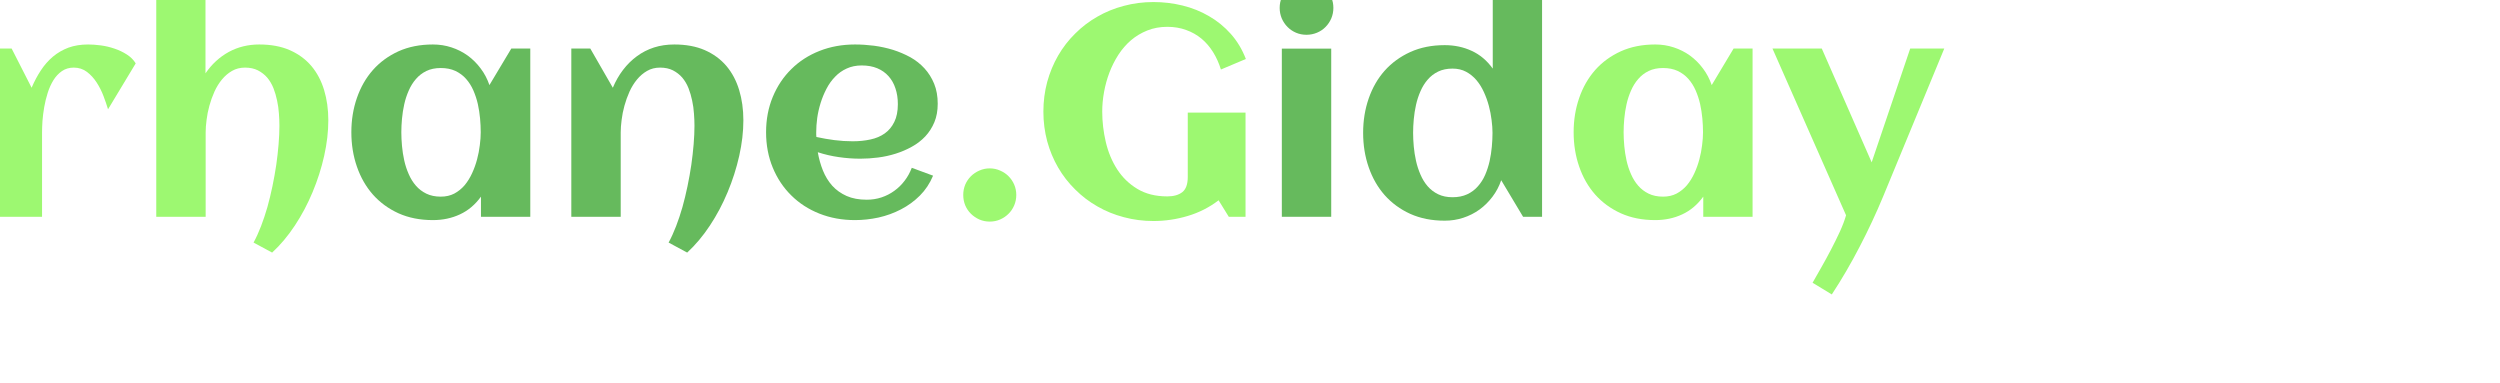
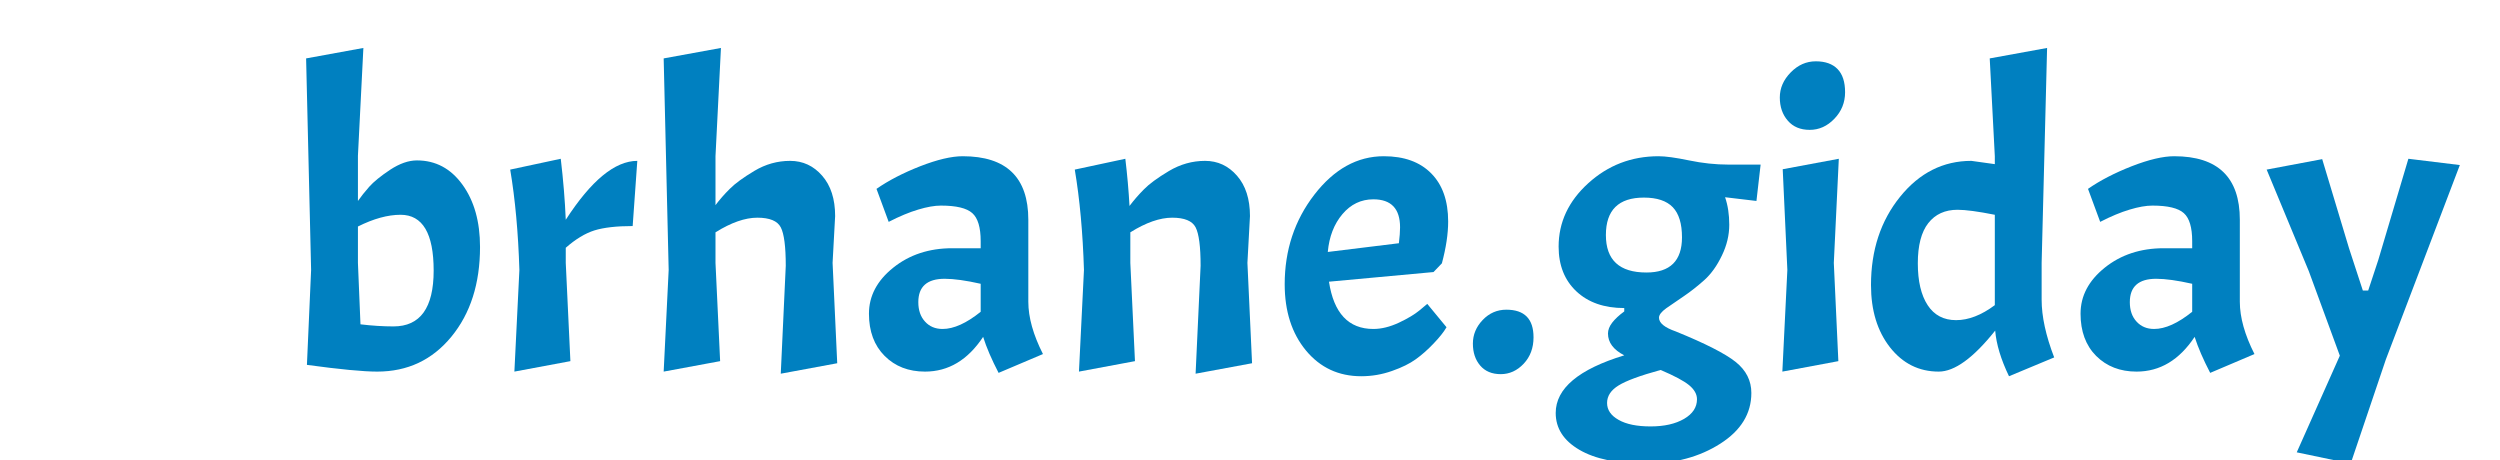
- <svg xmlns="http://www.w3.org/2000/svg" style="margin: auto; background: rgb(245, 245, 245); display: block; shape-rendering: auto;" width="183" height="28" preserveAspectRatio="xMidYMid">
+ <svg xmlns="http://www.w3.org/2000/svg" style="margin: auto; background: none; display: block; shape-rendering: auto;" width="272" height="50" preserveAspectRatio="xMidYMid">
  <style type="text/css">
  text {
-     text-anchor: middle; font-size: 24px; opacity: 0;
+     text-anchor: middle; font-size: 50px; opacity: 0;
  }
</style>
-   <g style="transform-origin: 91.5px 14px; transform: scale(0.666667);">
-     <g transform="translate(91.5,14)">
+   <g style="transform-origin: 136px 25px; transform: scale(1.08696);">
+     <g transform="translate(136,25)">
      <g transform="translate(0,0)">
-         <g class="path" style="transform: scale(0.91); transform-origin: -116.655px -1.883px; animation: 0.8s linear -0.487s infinite normal forwards running breath-ac4f77ad-a1d0-4342-ac37-ab9c3e5d1db0;">
-           <path d="M26.17-6.87L26.17-6.87L26.17-6.87Q26.17-5.80 25.82-4.87L25.82-4.87L25.82-4.87Q25.47-3.94 24.86-3.17L24.86-3.17L24.86-3.17Q24.24-2.41 23.42-1.81L23.42-1.81L23.42-1.81Q22.61-1.21 21.67-0.81L21.67-0.81L21.67-0.81Q20.72-0.40 19.72-0.20L19.72-0.20L19.72-0.20Q18.72 0 17.75 0L17.75 0L2.87 0L2.87-25.31L16.47-25.31L16.47-25.31Q17.37-25.31 18.35-25.18L18.35-25.18L18.35-25.18Q19.34-25.05 20.28-24.77L20.28-24.77L20.28-24.77Q21.22-24.49 22.07-24.03L22.07-24.03L22.07-24.03Q22.92-23.57 23.56-22.91L23.56-22.91L23.56-22.91Q24.21-22.25 24.58-21.39L24.58-21.39L24.58-21.39Q24.96-20.53 24.96-19.42L24.96-19.42L24.96-19.42Q24.96-18.37 24.54-17.51L24.54-17.51L24.54-17.51Q24.12-16.65 23.41-15.97L23.41-15.97L23.41-15.97Q22.69-15.29 21.77-14.77L21.77-14.77L21.77-14.77Q20.85-14.26 19.83-13.87L19.83-13.87L19.83-13.87Q21.11-13.52 22.26-12.94L22.26-12.94L22.26-12.94Q23.41-12.36 24.28-11.51L24.28-11.51L24.28-11.51Q25.15-10.67 25.66-9.52L25.66-9.52L25.66-9.52Q26.17-8.37 26.17-6.87zM17.88-18.81L17.88-18.81L17.88-18.81Q17.88-20.95 16.74-21.94L16.74-21.94L16.74-21.94Q15.61-22.92 13.52-22.92L13.52-22.92L9.84-22.92L9.84-14.71L12.92-14.71L12.92-14.71Q13.87-14.71 14.77-14.95L14.77-14.95L14.77-14.95Q15.66-15.19 16.36-15.69L16.36-15.69L16.36-15.69Q17.05-16.19 17.46-16.96L17.46-16.96L17.46-16.96Q17.88-17.74 17.88-18.81zM19.11-7.31L19.11-7.31L19.11-7.31Q19.11-8.35 18.84-9.25L18.84-9.25L18.84-9.25Q18.58-10.16 18.04-10.82L18.04-10.82L18.04-10.82Q17.49-11.48 16.67-11.86L16.67-11.86L16.67-11.86Q15.86-12.23 14.75-12.23L14.75-12.23L9.84-12.23L9.84-2.46L14.13-2.46L14.13-2.46Q15.21-2.46 16.12-2.81L16.12-2.81L16.12-2.81Q17.03-3.16 17.70-3.80L17.70-3.80L17.70-3.80Q18.37-4.43 18.74-5.33L18.74-5.33L18.74-5.33Q19.11-6.22 19.11-7.31" fill="#66ba5d" stroke="none" stroke-width="none" transform="translate(-131.175,10.77242)" style="fill: rgb(102, 186, 93);" />
+         <g class="path" style="transform: scale(0.91); transform-origin: -106.215px -4.398px; animation: 1s linear -0.609s infinite normal forwards running breath-e6bf1d69-2bf0-42a0-8182-55c7b001c7ac;">
+           <path d="M14.86-23.23L14.86-23.23L14.86-23.23Q17.94-23.23 19.87-20.56L19.87-20.56L19.87-20.56Q21.80-17.89 21.80-13.71L21.80-13.71L21.80-13.71Q21.80-7.68 18.65-3.84L18.65-3.84L18.65-3.84Q15.50 0 10.49 0L10.49 0L10.49 0Q8.19 0 2.76-0.74L2.76-0.74L3.22-11.18L2.67-34.45L8.97-35.60L8.37-23.74L8.37-18.77L8.37-18.77Q8.88-19.50 9.61-20.33L9.61-20.33L9.61-20.33Q10.35-21.16 11.91-22.20L11.91-22.20L11.91-22.20Q13.48-23.23 14.86-23.23zM13.06-17.25L13.06-17.25L13.06-17.25Q10.95-17.25 8.37-15.96L8.37-15.96L8.37-11.96L8.65-5.20L8.65-5.20Q10.58-4.97 12.28-4.97L12.28-4.97L12.28-4.97Q16.70-4.97 16.70-11.11L16.70-11.11L16.70-11.11Q16.70-17.25 13.06-17.25" fill="#0080c0" stroke="none" stroke-width="none" transform="translate(-118.45,13.40201)" style="fill: rgb(0, 128, 192);" />
        </g>
-         <g class="path" style="transform: scale(0.91); transform-origin: -92.805px 0.377px; animation: 0.8s linear -0.447s infinite normal forwards running breath-ac4f77ad-a1d0-4342-ac37-ab9c3e5d1db0;">
-           <path d="M47.00-18.51L47.00-18.51L43.66-12.97L43.66-12.97Q43.45-13.68 43.12-14.55L43.12-14.55L43.12-14.55Q42.79-15.43 42.29-16.20L42.29-16.20L42.29-16.20Q41.80-16.96 41.12-17.48L41.12-17.48L41.12-17.48Q40.43-18 39.53-18L39.53-18L39.53-18Q38.71-18 38.10-17.58L38.10-17.58L38.10-17.58Q37.49-17.16 37.07-16.48L37.07-16.48L37.07-16.48Q36.65-15.80 36.38-14.95L36.38-14.95L36.38-14.95Q36.11-14.10 35.96-13.23L35.96-13.23L35.96-13.23Q35.81-12.36 35.75-11.56L35.75-11.56L35.75-11.56Q35.70-10.76 35.70-10.18L35.70-10.18L35.70 0L29.74 0L29.74-20.30L32.03-20.30L34.44-15.57L34.44-15.57Q34.93-16.72 35.56-17.67L35.56-17.67L35.56-17.67Q36.19-18.63 37.02-19.33L37.02-19.33L37.02-19.33Q37.85-20.02 38.89-20.41L38.89-20.41L38.89-20.41Q39.94-20.79 41.26-20.79L41.26-20.79L41.26-20.79Q41.94-20.79 42.79-20.68L42.79-20.68L42.79-20.68Q43.63-20.57 44.44-20.29L44.44-20.29L44.44-20.29Q45.25-20.02 45.93-19.58L45.93-19.58L45.93-19.58Q46.62-19.14 47.00-18.51" fill="#66ba5d" stroke="none" stroke-width="none" transform="translate(-131.175,10.77242)" style="fill: rgb(157, 248, 113);" />
+         <g class="path" style="transform: scale(0.91); transform-origin: -86.34px 1.697px; animation: 1s linear -0.558s infinite normal forwards running breath-e6bf1d69-2bf0-42a0-8182-55c7b001c7ac;">
+           <path d="M25.12-22.22L25.12-22.22L30.68-23.41L30.68-23.41Q31.10-19.87 31.23-16.70L31.23-16.70L31.23-16.70Q35.42-23.18 39.10-23.18L39.10-23.18L38.59-16.01L38.59-16.01Q35.93-16.01 34.38-15.53L34.38-15.53L34.38-15.53Q32.84-15.04 31.23-13.62L31.23-13.62L31.23-11.96L31.74-1.15L25.58 0L26.13-11.18L26.13-11.18Q25.94-17.34 25.12-22.22" fill="#0080c0" stroke="none" stroke-width="none" transform="translate(-118.45,13.40201)" style="fill: rgb(0, 128, 192);" />
        </g>
-         <g class="path" style="transform: scale(0.91); transform-origin: -71.315px -0.953px; animation: 0.8s linear -0.406s infinite normal forwards running breath-ac4f77ad-a1d0-4342-ac37-ab9c3e5d1db0;">
-           <path d="M70.24-11.64L70.24-11.64L70.24-11.64Q70.24-9.58 69.74-7.35L69.74-7.35L69.74-7.35Q69.24-5.12 68.34-2.97L68.34-2.97L68.34-2.97Q67.45-0.83 66.20 1.06L66.20 1.06L66.20 1.06Q64.95 2.95 63.46 4.32L63.46 4.32L61.22 3.11L61.22 3.11Q61.70 2.23 62.12 1.14L62.12 1.14L62.12 1.14Q62.54 0.05 62.89-1.17L62.89-1.17L62.89-1.17Q63.23-2.39 63.50-3.69L63.50-3.69L63.50-3.69Q63.77-4.99 63.96-6.27L63.96-6.27L63.96-6.27Q64.14-7.54 64.24-8.75L64.24-8.75L64.24-8.75Q64.34-9.95 64.34-10.99L64.34-10.99L64.34-10.99Q64.34-11.67 64.28-12.45L64.28-12.45L64.28-12.45Q64.23-13.24 64.06-14.02L64.06-14.02L64.06-14.02Q63.90-14.80 63.62-15.52L63.62-15.52L63.62-15.52Q63.33-16.24 62.87-16.79L62.87-16.79L62.87-16.79Q62.40-17.33 61.74-17.67L61.74-17.67L61.74-17.67Q61.08-18 60.19-18L60.19-18L60.19-18Q59.31-18 58.62-17.60L58.62-17.60L58.62-17.60Q57.94-17.21 57.41-16.57L57.41-16.57L57.41-16.57Q56.88-15.93 56.50-15.10L56.50-15.10L56.50-15.10Q56.13-14.27 55.89-13.40L55.89-13.40L55.89-13.40Q55.65-12.53 55.55-11.69L55.55-11.69L55.55-11.69Q55.44-10.85 55.44-10.18L55.44-10.18L55.44 0L49.48 0L49.48-27.77L55.42-27.77L55.42-17.31L55.42-17.31Q56.57-18.98 58.23-19.89L58.23-19.89L58.23-19.89Q59.89-20.79 61.91-20.79L61.91-20.79L61.91-20.79Q64.02-20.79 65.58-20.11L65.58-20.11L65.58-20.11Q67.15-19.42 68.19-18.20L68.19-18.20L68.19-18.20Q69.22-16.98 69.73-15.30L69.73-15.30L69.73-15.30Q70.24-13.62 70.24-11.64" fill="#66ba5d" stroke="none" stroke-width="none" transform="translate(-131.175,10.77242)" style="fill: rgb(157, 248, 113);" />
+         <g class="path" style="transform: scale(0.91); transform-origin: -66.905px -4.283px; animation: 1s linear -0.508s infinite normal forwards running breath-e6bf1d69-2bf0-42a0-8182-55c7b001c7ac;">
+           <path d="M55.43-11.64L55.43-11.64Q55.43-14.81 54.88-15.87L54.88-15.87L54.88-15.87Q54.33-16.93 52.30-16.93L52.30-16.93L52.30-16.93Q50.28-16.93 47.70-15.32L47.70-15.32L47.70-11.96L48.21-1.15L42.00 0L42.55-11.18L42.00-34.45L48.30-35.60L47.70-23.69L47.70-18.31L47.70-18.31Q48.39-19.23 49.27-20.10L49.27-20.10L49.27-20.10Q50.14-20.98 51.98-22.08L51.98-22.08L51.98-22.08Q53.82-23.18 55.91-23.18L55.91-23.18L55.91-23.18Q58.01-23.18 59.43-21.55L59.43-21.55L59.43-21.55Q60.86-19.92 60.86-17.11L60.86-17.11L60.58-11.96L61.09-0.92L54.88 0.23L55.43-11.64" fill="#0080c0" stroke="none" stroke-width="none" transform="translate(-118.45,13.40201)" style="fill: rgb(0, 128, 192);" />
        </g>
-         <g class="path" style="transform: scale(0.91); transform-origin: -47.36px 0.577px; animation: 0.8s linear -0.366s infinite normal forwards running breath-ac4f77ad-a1d0-4342-ac37-ab9c3e5d1db0;">
-           <path d="M94.61-20.30L94.61 0L88.66 0L88.66-2.43L88.66-2.43Q87.61-0.98 86.12-0.29L86.12-0.29L86.12-0.29Q84.64 0.40 82.86 0.40L82.86 0.40L82.86 0.40Q80.54 0.40 78.71-0.42L78.71-0.42L78.71-0.42Q76.89-1.25 75.62-2.68L75.62-2.68L75.62-2.68Q74.36-4.11 73.69-6.05L73.69-6.05L73.69-6.05Q73.02-7.98 73.02-10.20L73.02-10.20L73.02-10.20Q73.02-12.41 73.69-14.34L73.69-14.34L73.69-14.34Q74.36-16.28 75.62-17.71L75.62-17.71L75.62-17.71Q76.89-19.14 78.71-19.97L78.71-19.97L78.71-19.97Q80.54-20.79 82.86-20.79L82.86-20.79L82.86-20.79Q84.04-20.79 85.10-20.44L85.10-20.44L85.10-20.44Q86.17-20.09 87.06-19.45L87.06-19.45L87.06-19.45Q87.94-18.81 88.62-17.90L88.62-17.90L88.62-17.90Q89.30-17.00 89.68-15.89L89.68-15.89L92.32-20.30L94.61-20.30zM88.63-10.20L88.63-10.20L88.63-10.20Q88.63-10.99 88.55-11.87L88.55-11.87L88.55-11.87Q88.47-12.74 88.28-13.61L88.28-13.61L88.28-13.61Q88.08-14.47 87.74-15.25L87.74-15.25L87.74-15.25Q87.40-16.03 86.86-16.64L86.86-16.64L86.86-16.64Q86.33-17.24 85.57-17.60L85.57-17.60L85.57-17.60Q84.81-17.95 83.81-17.95L83.81-17.95L83.81-17.95Q82.81-17.95 82.07-17.59L82.07-17.59L82.07-17.59Q81.33-17.23 80.81-16.62L80.81-16.62L80.81-16.62Q80.28-16.01 79.94-15.22L79.94-15.22L79.94-15.22Q79.59-14.43 79.40-13.57L79.40-13.57L79.40-13.57Q79.21-12.71 79.13-11.84L79.13-11.84L79.13-11.84Q79.05-10.97 79.05-10.20L79.05-10.20L79.05-10.20Q79.05-9.42 79.13-8.54L79.13-8.54L79.13-8.54Q79.21-7.66 79.40-6.80L79.40-6.80L79.40-6.80Q79.59-5.94 79.94-5.15L79.94-5.15L79.94-5.15Q80.28-4.36 80.81-3.75L80.81-3.75L80.81-3.75Q81.33-3.15 82.07-2.79L82.07-2.79L82.07-2.79Q82.81-2.43 83.81-2.43L83.81-2.43L83.81-2.43Q84.73-2.43 85.44-2.80L85.44-2.80L85.44-2.80Q86.15-3.18 86.69-3.81L86.69-3.81L86.69-3.81Q87.22-4.45 87.59-5.26L87.59-5.26L87.59-5.26Q87.96-6.06 88.19-6.93L88.19-6.93L88.19-6.93Q88.42-7.79 88.52-8.64L88.52-8.64L88.52-8.64Q88.63-9.49 88.63-10.20" fill="#66ba5d" stroke="none" stroke-width="none" transform="translate(-131.175,10.77242)" style="fill: rgb(102, 186, 93);" />
+         <g class="path" style="transform: scale(0.91); transform-origin: -44.3px 1.627px; animation: 1s linear -0.457s infinite normal forwards running breath-e6bf1d69-2bf0-42a0-8182-55c7b001c7ac;">
+           <path d="M70.75 0L70.75 0Q68.03 0 66.31-1.72L66.31-1.72L66.31-1.72Q64.58-3.45 64.58-6.37L64.58-6.37L64.58-6.37Q64.58-9.29 67.25-11.43L67.25-11.43L67.25-11.43Q69.92-13.57 73.74-13.57L73.74-13.57L76.87-13.57L76.87-14.35L76.87-14.35Q76.87-16.61 75.95-17.43L75.95-17.43L75.95-17.43Q75.03-18.26 72.50-18.26L72.50-18.26L72.50-18.26Q71.44-18.26 69.99-17.82L69.99-17.82L69.99-17.82Q68.54-17.39 66.75-16.47L66.75-16.47L65.41-20.10L65.41-20.10Q67.39-21.48 70.22-22.59L70.22-22.59L70.22-22.59Q73.05-23.69 74.89-23.69L74.89-23.69L74.89-23.69Q82.11-23.69 82.11-16.70L82.11-16.70L82.11-7.68L82.11-7.68Q82.11-5.11 83.72-1.93L83.72-1.93L78.84 0.14L78.84 0.14Q77.69-2.07 77.14-3.82L77.14-3.82L77.14-3.82Q74.61 0 70.75 0L70.75 0zM72.68-4.69L72.68-4.69L72.68-4.69Q74.52-4.69 76.87-6.58L76.87-6.58L76.87-9.66L76.87-9.66Q74.43-10.21 72.91-10.21L72.91-10.21L72.91-10.21Q70.01-10.21 70.01-7.64L70.01-7.64L70.01-7.64Q70.01-6.30 70.75-5.50L70.75-5.50L70.75-5.50Q71.48-4.69 72.68-4.69" fill="#0080c0" stroke="none" stroke-width="none" transform="translate(-118.45,13.40201)" style="fill: rgb(0, 128, 192);" />
        </g>
-         <g class="path" style="transform: scale(0.91); transform-origin: -21.235px 2.537px; animation: 0.8s linear -0.325s infinite normal forwards running breath-ac4f77ad-a1d0-4342-ac37-ab9c3e5d1db0;">
-           <path d="M120.32-11.64L120.32-11.64L120.32-11.64Q120.32-9.58 119.82-7.35L119.82-7.35L119.82-7.35Q119.32-5.12 118.42-2.97L118.42-2.97L118.42-2.97Q117.53-0.83 116.28 1.06L116.28 1.06L116.28 1.06Q115.03 2.95 113.54 4.32L113.54 4.32L111.30 3.11L111.30 3.11Q111.78 2.23 112.20 1.14L112.20 1.14L112.20 1.14Q112.62 0.05 112.97-1.17L112.97-1.17L112.97-1.17Q113.31-2.39 113.58-3.69L113.58-3.69L113.58-3.69Q113.85-4.99 114.04-6.27L114.04-6.27L114.04-6.27Q114.22-7.54 114.32-8.75L114.32-8.75L114.32-8.75Q114.42-9.95 114.42-10.99L114.42-10.99L114.42-10.99Q114.42-11.67 114.36-12.45L114.36-12.45L114.36-12.45Q114.31-13.24 114.14-14.02L114.14-14.02L114.14-14.02Q113.98-14.80 113.70-15.52L113.70-15.52L113.70-15.52Q113.41-16.24 112.95-16.79L112.95-16.79L112.95-16.79Q112.48-17.33 111.82-17.67L111.82-17.67L111.82-17.67Q111.16-18 110.27-18L110.27-18L110.27-18Q109.39-18 108.70-17.60L108.70-17.60L108.70-17.60Q108.02-17.21 107.49-16.57L107.49-16.57L107.49-16.57Q106.96-15.93 106.58-15.10L106.58-15.10L106.58-15.10Q106.21-14.27 105.97-13.40L105.97-13.40L105.97-13.40Q105.73-12.53 105.63-11.69L105.63-11.69L105.63-11.69Q105.52-10.85 105.52-10.18L105.52-10.18L105.52 0L99.56 0L99.56-20.30L101.85-20.30L104.57-15.57L104.57-15.57Q105.06-16.75 105.80-17.72L105.80-17.72L105.80-17.72Q106.54-18.69 107.47-19.37L107.47-19.37L107.47-19.37Q108.40-20.06 109.54-20.43L109.54-20.43L109.54-20.43Q110.67-20.79 111.99-20.79L111.99-20.79L111.99-20.79Q114.10-20.79 115.66-20.11L115.66-20.11L115.66-20.11Q117.23-19.42 118.27-18.20L118.27-18.20L118.27-18.20Q119.30-16.98 119.81-15.30L119.81-15.30L119.81-15.30Q120.32-13.62 120.32-11.64" fill="#66ba5d" stroke="none" stroke-width="none" transform="translate(-131.175,10.77242)" style="fill: rgb(102, 186, 93);" />
+         <g class="path" style="transform: scale(0.91); transform-origin: -21.48px 1.812px; animation: 1s linear -0.406s infinite normal forwards running breath-e6bf1d69-2bf0-42a0-8182-55c7b001c7ac;">
+           <path d="M101.06-11.64L101.06-11.64Q101.06-14.81 100.51-15.87L100.51-15.87L100.51-15.87Q99.96-16.93 97.93-16.93L97.93-16.93L97.93-16.93Q95.91-16.93 93.33-15.32L93.33-15.32L93.33-11.96L93.84-1.15L87.68 0L88.23-11.18L88.23-11.18Q88.04-17.34 87.22-22.22L87.22-22.22L92.78-23.41L92.78-23.41Q93.10-20.75 93.24-18.22L93.24-18.22L93.24-18.22Q93.93-19.14 94.81-20.03L94.81-20.03L94.81-20.03Q95.68-20.93 97.57-22.06L97.57-22.06L97.57-22.06Q99.45-23.18 101.55-23.18L101.55-23.18L101.55-23.18Q103.64-23.18 105.06-21.55L105.06-21.55L105.06-21.55Q106.49-19.92 106.49-17.11L106.49-17.11L106.21-11.96L106.72-0.92L100.51 0.23L101.06-11.64" fill="#0080c0" stroke="none" stroke-width="none" transform="translate(-118.45,13.40201)" style="fill: rgb(0, 128, 192);" />
        </g>
-         <g class="path" style="transform: scale(0.91); transform-origin: 2.24px 0.577px; animation: 0.8s linear -0.284s infinite normal forwards running breath-ac4f77ad-a1d0-4342-ac37-ab9c3e5d1db0;">
-           <path d="M129.13-9.63L129.13-9.63L129.13-9.63Q130.22-9.39 131.31-9.25L131.31-9.25L131.31-9.25Q132.40-9.11 133.51-9.11L133.51-9.11L133.51-9.11Q134.67-9.11 135.66-9.33L135.66-9.33L135.66-9.33Q136.65-9.54 137.38-10.06L137.38-10.06L137.38-10.06Q138.11-10.58 138.53-11.44L138.53-11.44L138.53-11.44Q138.96-12.30 138.96-13.59L138.96-13.59L138.96-13.59Q138.96-14.63 138.67-15.49L138.67-15.49L138.67-15.49Q138.39-16.35 137.84-16.96L137.84-16.96L137.84-16.96Q137.29-17.58 136.48-17.92L136.48-17.92L136.48-17.92Q135.67-18.26 134.60-18.26L134.60-18.26L134.60-18.26Q133.59-18.26 132.79-17.89L132.79-17.89L132.79-17.89Q131.99-17.53 131.39-16.90L131.39-16.90L131.39-16.90Q130.78-16.28 130.35-15.45L130.35-15.45L130.35-15.45Q129.92-14.63 129.64-13.73L129.64-13.73L129.64-13.73Q129.36-12.83 129.23-11.92L129.23-11.92L129.23-11.92Q129.11-11.00 129.11-10.20L129.11-10.20L129.11-10.20Q129.11-10.05 129.11-9.91L129.11-9.91L129.11-9.91Q129.11-9.77 129.13-9.63zM143.77-13.64L143.77-13.64L143.77-13.64Q143.77-12.39 143.37-11.42L143.37-11.42L143.37-11.42Q142.96-10.44 142.27-9.70L142.27-9.70L142.27-9.70Q141.57-8.96 140.66-8.46L140.66-8.46L140.66-8.46Q139.75-7.95 138.71-7.62L138.71-7.62L138.71-7.62Q137.67-7.29 136.57-7.15L136.57-7.15L136.57-7.15Q135.47-7.01 134.44-7.01L134.44-7.01L134.44-7.01Q133.12-7.01 131.84-7.20L131.84-7.20L131.84-7.20Q130.55-7.38 129.30-7.79L129.30-7.79L129.30-7.79Q129.50-6.63 129.92-5.58L129.92-5.58L129.92-5.58Q130.34-4.54 131.04-3.75L131.04-3.75L131.04-3.75Q131.75-2.97 132.78-2.51L132.78-2.51L132.78-2.51Q133.80-2.06 135.21-2.06L135.21-2.06L135.21-2.06Q136.14-2.06 136.99-2.34L136.99-2.34L136.99-2.34Q137.83-2.62 138.53-3.13L138.53-3.13L138.53-3.13Q139.24-3.64 139.77-4.34L139.77-4.34L139.77-4.34Q140.31-5.04 140.64-5.91L140.64-5.91L143.21-4.96L143.21-4.96Q142.63-3.57 141.62-2.56L141.62-2.56L141.62-2.56Q140.61-1.55 139.33-0.89L139.33-0.89L139.33-0.89Q138.06-0.23 136.63 0.09L136.63 0.09L136.63 0.09Q135.19 0.40 133.79 0.40L133.79 0.40L133.79 0.40Q131.47 0.40 129.50-0.38L129.50-0.38L129.50-0.38Q127.53-1.16 126.11-2.57L126.11-2.57L126.11-2.57Q124.68-3.97 123.87-5.92L123.87-5.92L123.87-5.92Q123.06-7.88 123.06-10.20L123.06-10.20L123.06-10.20Q123.06-12.52 123.87-14.47L123.87-14.47L123.87-14.47Q124.68-16.42 126.11-17.82L126.11-17.82L126.11-17.82Q127.53-19.23 129.50-20.01L129.50-20.01L129.50-20.01Q131.47-20.79 133.79-20.79L133.79-20.79L133.79-20.79Q134.91-20.79 136.09-20.64L136.09-20.64L136.09-20.64Q137.27-20.48 138.38-20.14L138.38-20.14L138.38-20.14Q139.48-19.79 140.47-19.25L140.47-19.25L140.47-19.25Q141.45-18.70 142.18-17.90L142.18-17.90L142.18-17.90Q142.91-17.10 143.34-16.05L143.34-16.05L143.34-16.05Q143.77-14.99 143.77-13.64" fill="#66ba5d" stroke="none" stroke-width="none" transform="translate(-131.175,10.77242)" style="fill: rgb(102, 186, 93);" />
+         <g class="path" style="transform: scale(0.91); transform-origin: 0.85px 1.812px; animation: 1s linear -0.355s infinite normal forwards running breath-e6bf1d69-2bf0-42a0-8182-55c7b001c7ac;">
+           <path d="M120.06-4.69L120.06-4.69L120.06-4.69Q121.39-4.69 122.87-5.38L122.87-5.38L122.87-5.38Q124.34-6.07 125.17-6.76L125.17-6.76L125.99-7.45L128.11-4.88L128.11-4.88Q127.65-4.09 126.68-3.08L126.68-3.08L126.68-3.08Q125.72-2.07 124.73-1.36L124.73-1.36L124.73-1.36Q123.74-0.64 122.11-0.07L122.11-0.07L122.11-0.07Q120.47 0.51 118.73 0.51L118.73 0.51L118.73 0.51Q115 0.51 112.65-2.32L112.65-2.32L112.65-2.32Q110.31-5.15 110.31-9.61L110.31-9.61L110.31-9.61Q110.31-15.23 113.57-19.46L113.57-19.46L113.57-19.46Q116.84-23.69 121.21-23.69L121.21-23.69L121.21-23.69Q124.57-23.69 126.43-21.80L126.43-21.80L126.43-21.80Q128.29-19.92 128.29-16.51L128.29-16.51L128.29-16.51Q128.29-14.49 127.60-11.91L127.60-11.91L126.68-10.95L115.18-9.89L115.18-9.89Q115.97-4.69 120.06-4.69zM120.06-18.95L120.06-18.95L120.06-18.95Q118.04-18.95 116.66-17.32L116.66-17.32L116.66-17.32Q115.28-15.69 115.05-13.16L115.05-13.16L122.87-14.12L122.87-14.12Q123.00-15.18 123.00-15.87L123.00-15.87L123.00-15.87Q123.00-18.95 120.06-18.95" fill="#0080c0" stroke="none" stroke-width="none" transform="translate(-118.45,13.40201)" style="fill: rgb(0, 128, 192);" />
        </g>
-         <g class="path" style="transform: scale(0.91); transform-origin: 18.875px 8.142px; animation: 0.8s linear -0.244s infinite normal forwards running breath-ac4f77ad-a1d0-4342-ac37-ab9c3e5d1db0;">
-           <path d="M153.25-2.64L153.25-2.64L153.25-2.64Q153.25-1.97 153-1.38L153-1.38L153-1.38Q152.75-0.79 152.31-0.36L152.31-0.36L152.31-0.36Q151.88 0.07 151.29 0.33L151.29 0.33L151.29 0.33Q150.71 0.58 150.05 0.58L150.05 0.58L150.05 0.58Q149.38 0.58 148.80 0.33L148.80 0.33L148.80 0.33Q148.22 0.07 147.78-0.36L147.78-0.36L147.78-0.36Q147.34-0.79 147.09-1.38L147.09-1.38L147.09-1.38Q146.85-1.97 146.85-2.64L146.85-2.64L146.85-2.64Q146.85-3.29 147.09-3.88L147.09-3.88L147.09-3.88Q147.34-4.46 147.78-4.90L147.78-4.90L147.78-4.90Q148.22-5.33 148.80-5.58L148.80-5.58L148.80-5.58Q149.38-5.84 150.05-5.84L150.05-5.84L150.05-5.84Q150.71-5.84 151.29-5.58L151.29-5.58L151.29-5.58Q151.88-5.33 152.31-4.90L152.31-4.90L152.31-4.90Q152.75-4.46 153-3.88L153-3.88L153-3.88Q153.25-3.29 153.25-2.64" fill="#66ba5d" stroke="none" stroke-width="none" transform="translate(-131.175,10.77242)" style="fill: rgb(157, 248, 113);" />
+         <g class="path" style="transform: scale(0.91); transform-origin: 15.895px 10.137px; animation: 1s linear -0.305s infinite normal forwards running breath-e6bf1d69-2bf0-42a0-8182-55c7b001c7ac;">
+           <path d="M131.01-3.08L131.01-3.08L131.01-3.08Q131.01-4.55 132.09-5.68L132.09-5.68L132.09-5.68Q133.17-6.81 134.69-6.81L134.69-6.81L134.69-6.81Q137.68-6.81 137.68-3.77L137.68-3.77L137.68-3.77Q137.68-2.02 136.60-0.87L136.60-0.87L136.60-0.87Q135.52 0.28 134.07 0.28L134.07 0.28L134.07 0.28Q132.62 0.28 131.81-0.67L131.81-0.67L131.81-0.67Q131.01-1.61 131.01-3.08" fill="#0080c0" stroke="none" stroke-width="none" transform="translate(-118.45,13.40201)" style="fill: rgb(0, 128, 192);" />
        </g>
-         <g class="path" style="transform: scale(0.91); transform-origin: 37.56px -1.928px; animation: 0.8s linear -0.203s infinite normal forwards running breath-ac4f77ad-a1d0-4342-ac37-ab9c3e5d1db0;">
-           <path d="M180.95-19.04L180.95-19.04L177.94-17.77L177.94-17.77Q177.59-18.91 177.00-19.86L177.00-19.86L177.00-19.86Q176.41-20.81 175.60-21.49L175.60-21.49L175.60-21.49Q174.78-22.17 173.74-22.54L173.74-22.54L173.74-22.54Q172.71-22.92 171.47-22.92L171.47-22.92L171.47-22.92Q170.16-22.92 169.06-22.48L169.06-22.48L169.06-22.48Q167.96-22.04 167.09-21.30L167.09-21.30L167.09-21.30Q166.22-20.55 165.57-19.55L165.57-19.55L165.57-19.55Q164.92-18.54 164.49-17.41L164.49-17.41L164.49-17.41Q164.06-16.28 163.84-15.06L163.84-15.06L163.84-15.06Q163.62-13.85 163.62-12.69L163.62-12.69L163.62-12.69Q163.62-10.85 164.05-9.02L164.05-9.02L164.05-9.02Q164.48-7.19 165.42-5.73L165.42-5.73L165.42-5.73Q166.36-4.27 167.85-3.37L167.85-3.37L167.85-3.37Q169.35-2.46 171.47-2.46L171.47-2.46L171.47-2.46Q172.63-2.46 173.29-2.98L173.29-2.98L173.29-2.98Q173.94-3.50 173.94-4.80L173.94-4.80L173.94-12.57L180.91-12.57L180.91 0L178.89 0L177.66-1.99L177.66-1.99Q175.97-0.70 173.94-0.10L173.94-0.10L173.94-0.10Q171.91 0.51 169.80 0.51L169.80 0.51L169.80 0.51Q167.94 0.51 166.23 0.05L166.23 0.05L166.23 0.05Q164.51-0.40 163.04-1.25L163.04-1.25L163.04-1.25Q161.56-2.09 160.36-3.29L160.36-3.29L160.36-3.29Q159.15-4.48 158.30-5.94L158.30-5.94L158.30-5.94Q157.45-7.40 156.98-9.11L156.98-9.11L156.98-9.11Q156.52-10.83 156.52-12.69L156.52-12.69L156.52-12.69Q156.52-14.55 156.98-16.27L156.98-16.27L156.98-16.27Q157.45-17.98 158.30-19.45L158.30-19.45L158.30-19.45Q159.15-20.92 160.36-22.11L160.36-22.11L160.36-22.11Q161.56-23.31 163.04-24.15L163.04-24.15L163.04-24.15Q164.51-25.00 166.23-25.45L166.23-25.45L166.23-25.45Q167.94-25.91 169.80-25.91L169.80-25.91L169.80-25.91Q171.60-25.91 173.31-25.49L173.31-25.49L173.31-25.49Q175.03-25.07 176.50-24.21L176.50-24.21L176.50-24.21Q177.98-23.36 179.13-22.07L179.13-22.07L179.13-22.07Q180.28-20.78 180.95-19.04" fill="#66ba5d" stroke="none" stroke-width="none" transform="translate(-131.175,10.77242)" style="fill: rgb(157, 248, 113);" />
+         <g class="path" style="transform: scale(0.91); transform-origin: 32.94px 6.617px; animation: 1s linear -0.254s infinite normal forwards running breath-e6bf1d69-2bf0-42a0-8182-55c7b001c7ac;">
+           <path d="M140.12 4.55L140.12 4.55L140.12 4.55Q140.12 0.51 147.66-1.79L147.66-1.79L147.66-1.79Q145.87-2.71 145.87-4.19L145.87-4.19L145.87-4.19Q145.87-4.78 146.33-5.38L146.33-5.38L146.33-5.38Q146.79-5.98 147.66-6.62L147.66-6.62L147.66-6.99L147.66-6.99Q144.35-6.99 142.39-8.83L142.39-8.83L142.39-8.83Q140.44-10.67 140.44-13.75L140.44-13.75L140.44-13.75Q140.44-17.76 143.70-20.72L143.70-20.72L143.70-20.72Q146.97-23.69 151.43-23.69L151.43-23.69L151.43-23.69Q152.58-23.69 154.79-23.23L154.79-23.23L154.79-23.23Q157.00-22.77 159.11-22.77L159.11-22.77L162.66-22.77L162.20-18.77L158.75-19.18L158.75-19.18Q159.21-17.85 159.21-16.15L159.21-16.15L159.21-16.15Q159.21-14.44 158.40-12.77L158.40-12.77L158.40-12.77Q157.60-11.09 156.47-10.07L156.47-10.07L156.47-10.07Q155.34-9.06 154.22-8.30L154.22-8.30L154.22-8.30Q153.09-7.54 152.28-6.97L152.28-6.97L152.28-6.97Q151.48-6.39 151.48-5.93L151.48-5.93L151.48-5.93Q151.48-5.06 153.32-4.42L153.32-4.42L153.32-4.42Q158.19-2.44 159.92-1.06L159.92-1.06L159.92-1.06Q161.64 0.32 161.64 2.35L161.64 2.35L161.64 2.35Q161.64 5.75 158.22 7.93L158.22 7.93L158.22 7.93Q154.79 10.12 150.05 10.12L150.05 10.12L150.05 10.12Q145.31 10.12 142.72 8.60L142.72 8.60L142.72 8.60Q140.12 7.08 140.12 4.55zM154.01-14.77L154.01-14.77L154.01-14.77Q154.01-17.02 153.00-18.08L153.00-18.08L153.00-18.08Q151.98-19.14 149.82-19.14L149.82-19.14L149.82-19.14Q145.64-19.14 145.64-15.02L145.64-15.02L145.64-15.02Q145.64-10.90 150.10-10.90L150.10-10.90L150.10-10.90Q154.01-10.90 154.01-14.77zM155.66 3.04L155.66 3.04L155.66 3.04Q155.66 2.21 154.79 1.49L154.79 1.49L154.79 1.49Q153.92 0.78 151.66-0.18L151.66-0.18L151.66-0.18Q148.30 0.74 147.04 1.52L147.04 1.52L147.04 1.52Q145.77 2.30 145.77 3.45L145.77 3.45L145.77 3.45Q145.77 4.60 147.04 5.31L147.04 5.31L147.04 5.31Q148.30 6.03 150.56 6.03L150.56 6.03L150.56 6.03Q152.81 6.03 154.24 5.20L154.24 5.20L154.24 5.20Q155.66 4.37 155.66 3.04" fill="#0080c0" stroke="none" stroke-width="none" transform="translate(-118.45,13.40201)" style="fill: rgb(0, 128, 192);" />
        </g>
-         <g class="path" style="transform: scale(0.91); transform-origin: 57.095px -14.428px; animation: 0.8s linear -0.162s infinite normal forwards running breath-ac4f77ad-a1d0-4342-ac37-ab9c3e5d1db0;">
-           <path d="M191.51-25.21L191.51-25.21L191.51-25.21Q191.51-24.54 191.26-23.94L191.26-23.94L191.26-23.94Q191.00-23.34 190.56-22.90L190.56-22.90L190.56-22.90Q190.13-22.46 189.53-22.21L189.53-22.21L189.53-22.21Q188.93-21.96 188.26-21.96L188.26-21.96L188.26-21.96Q187.59-21.96 187.00-22.21L187.00-22.21L187.00-22.21Q186.42-22.46 185.98-22.90L185.98-22.90L185.98-22.90Q185.54-23.34 185.28-23.94L185.28-23.94L185.28-23.94Q185.03-24.54 185.03-25.21L185.03-25.21L185.03-25.21Q185.03-25.88 185.28-26.46L185.28-26.46L185.28-26.46Q185.54-27.05 185.98-27.49L185.98-27.49L185.98-27.49Q186.42-27.93 187.00-28.19L187.00-28.19L187.00-28.19Q187.59-28.44 188.26-28.44L188.26-28.44L188.26-28.44Q188.93-28.44 189.53-28.19L189.53-28.19L189.53-28.19Q190.13-27.93 190.56-27.49L190.56-27.49L190.56-27.49Q191.00-27.05 191.26-26.46L191.26-26.46L191.26-26.46Q191.51-25.88 191.51-25.21" fill="#66ba5d" stroke="none" stroke-width="none" transform="translate(-131.175,10.77242)" style="fill: rgb(102, 186, 93);" />
+         <g class="path" style="transform: scale(0.91); transform-origin: 49.705px 1.697px; animation: 1s linear -0.203s infinite normal forwards running breath-e6bf1d69-2bf0-42a0-8182-55c7b001c7ac;">
+           <path d="M165.09-22.26L171.26-23.41L170.71-11.96L171.21-1.15L165.05 0L165.60-11.18L165.09-22.26" fill="#0080c0" stroke="none" stroke-width="none" transform="translate(-118.45,13.40201)" style="fill: rgb(0, 128, 192);" />
        </g>
-         <g class="path" style="transform: scale(0.91); transform-origin: 57.095px 0.627px; animation: 0.8s linear -0.122s infinite normal forwards running breath-ac4f77ad-a1d0-4342-ac37-ab9c3e5d1db0;">
-           <path d="M191.25-20.29L191.25 0L185.29 0L185.29-20.29L191.25-20.29" fill="#66ba5d" stroke="none" stroke-width="none" transform="translate(-131.175,10.77242)" style="fill: rgb(102, 186, 93);" />
+         <g class="path" style="transform: scale(0.91); transform-origin: 49.91px -16.958px; animation: 1s linear -0.152s infinite normal forwards running breath-e6bf1d69-2bf0-42a0-8182-55c7b001c7ac;">
+           <path d="M164.77-30.15L164.77-30.15L164.77-30.15Q164.77-31.69 165.97-32.91L165.97-32.91L165.97-32.91Q167.16-34.13 168.73-34.13L168.73-34.13L168.73-34.13Q170.29-34.13 171.12-33.28L171.12-33.28L171.12-33.28Q171.95-32.43 171.95-30.73L171.95-30.73L171.95-30.73Q171.95-29.03 170.77-27.81L170.77-27.81L170.77-27.81Q169.60-26.59 168.06-26.59L168.06-26.59L168.06-26.59Q166.52-26.59 165.65-27.60L165.65-27.60L165.65-27.60Q164.77-28.61 164.77-30.15" fill="#0080c0" stroke="none" stroke-width="none" transform="translate(-118.45,13.40201)" style="fill: rgb(0, 128, 192);" />
        </g>
-         <g class="path" style="transform: scale(0.91); transform-origin: 74.72px -2.878px; animation: 0.8s linear -0.081s infinite normal forwards running breath-ac4f77ad-a1d0-4342-ac37-ab9c3e5d1db0;">
-           <path d="M216.69-27.77L216.69 0L214.40 0L211.76-4.41L211.76-4.41Q211.38-3.30 210.70-2.41L210.70-2.41L210.70-2.41Q210.02-1.51 209.14-0.87L209.14-0.87L209.14-0.87Q208.25-0.23 207.18 0.12L207.18 0.12L207.18 0.12Q206.12 0.47 204.94 0.47L204.94 0.47L204.94 0.47Q202.62 0.47 200.79-0.35L200.79-0.35L200.79-0.35Q198.97-1.18 197.70-2.61L197.70-2.61L197.70-2.61Q196.44-4.04 195.77-5.98L195.77-5.98L195.77-5.98Q195.10-7.91 195.10-10.13L195.10-10.13L195.10-10.13Q195.10-12.34 195.77-14.27L195.77-14.27L195.77-14.27Q196.44-16.21 197.70-17.63L197.70-17.63L197.70-17.63Q198.97-19.05 200.79-19.88L200.79-19.88L200.79-19.88Q202.62-20.71 204.94-20.71L204.94-20.71L204.94-20.71Q206.72-20.71 208.20-20.02L208.20-20.02L208.20-20.02Q209.69-19.34 210.74-17.88L210.74-17.88L210.74-27.77L216.69-27.77zM210.71-10.13L210.71-10.13L210.71-10.13Q210.71-10.83 210.60-11.67L210.60-11.67L210.60-11.67Q210.50-12.52 210.27-13.38L210.27-13.38L210.27-13.38Q210.04-14.24 209.67-15.05L209.67-15.05L209.67-15.05Q209.30-15.86 208.77-16.49L208.77-16.49L208.77-16.49Q208.23-17.12 207.52-17.50L207.52-17.50L207.52-17.50Q206.81-17.88 205.89-17.88L205.89-17.88L205.89-17.88Q204.89-17.88 204.15-17.52L204.15-17.52L204.15-17.52Q203.41-17.16 202.89-16.55L202.89-16.55L202.89-16.55Q202.36-15.94 202.02-15.15L202.02-15.15L202.02-15.15Q201.67-14.36 201.48-13.50L201.48-13.50L201.48-13.50Q201.29-12.64 201.21-11.77L201.21-11.77L201.21-11.77Q201.13-10.90 201.13-10.13L201.13-10.13L201.13-10.13Q201.13-9.35 201.21-8.48L201.21-8.48L201.21-8.48Q201.29-7.61 201.48-6.75L201.48-6.75L201.48-6.75Q201.67-5.89 202.02-5.09L202.02-5.09L202.02-5.09Q202.36-4.29 202.89-3.68L202.89-3.68L202.89-3.68Q203.41-3.08 204.15-2.72L204.15-2.72L204.15-2.72Q204.89-2.36 205.89-2.36L205.89-2.36L205.89-2.36Q206.89-2.36 207.65-2.71L207.65-2.71L207.65-2.71Q208.41-3.06 208.94-3.67L208.94-3.67L208.94-3.67Q209.48-4.27 209.82-5.05L209.82-5.05L209.82-5.05Q210.16-5.84 210.36-6.71L210.36-6.71L210.36-6.71Q210.55-7.58 210.63-8.46L210.63-8.46L210.63-8.46Q210.71-9.33 210.71-10.13" fill="#66ba5d" stroke="none" stroke-width="none" transform="translate(-131.175,10.77242)" style="fill: rgb(102, 186, 93);" />
+         <g class="path" style="transform: scale(0.91); transform-origin: 66.425px -4.143px; animation: 1s linear -0.102s infinite normal forwards running breath-e6bf1d69-2bf0-42a0-8182-55c7b001c7ac;">
+           <path d="M188.46-4.51L188.46-4.51L188.46-4.51Q184.87 0 182.25 0L182.25 0L182.25 0Q178.99 0 176.89-2.67L176.89-2.67L176.89-2.67Q174.80-5.34 174.80-9.52L174.80-9.52L174.80-9.52Q174.80-15.27 178.00-19.23L178.00-19.23L178.00-19.23Q181.19-23.18 185.84-23.18L185.84-23.18L188.42-22.82L188.42-23.69L187.86-34.45L194.17-35.60L193.57-11.96L193.57-7.91L193.57-7.91Q193.57-5.15 194.95-1.56L194.95-1.56L189.98 0.51L189.98 0.51Q188.65-2.25 188.46-4.51zM179.95-11.91L179.95-11.91L179.95-11.91Q179.95-8.97 181.03-7.31L181.03-7.31L181.03-7.31Q182.11-5.66 184.16-5.66L184.16-5.66L184.16-5.66Q186.21-5.66 188.42-7.31L188.42-7.31L188.42-17.25L188.42-17.25Q185.66-17.80 184.32-17.80L184.32-17.80L184.32-17.80Q182.25-17.80 181.10-16.33L181.10-16.33L181.10-16.33Q179.95-14.86 179.95-11.91" fill="#0080c0" stroke="none" stroke-width="none" transform="translate(-118.45,13.40201)" style="fill: rgb(0, 128, 192);" />
        </g>
-         <g class="path" style="transform: scale(0.91); transform-origin: 100.12px 0.577px; animation: 0.8s linear -0.041s infinite normal forwards running breath-ac4f77ad-a1d0-4342-ac37-ab9c3e5d1db0;">
-           <path d="M242.09-20.30L242.09 0L236.14 0L236.14-2.43L236.14-2.43Q235.09-0.98 233.60-0.29L233.60-0.29L233.60-0.29Q232.12 0.40 230.34 0.40L230.34 0.40L230.34 0.40Q228.02 0.40 226.20-0.42L226.20-0.42L226.20-0.42Q224.37-1.25 223.10-2.68L223.10-2.68L223.10-2.68Q221.84-4.11 221.17-6.05L221.17-6.05L221.17-6.05Q220.50-7.98 220.50-10.20L220.50-10.20L220.50-10.20Q220.50-12.41 221.17-14.34L221.17-14.34L221.17-14.34Q221.84-16.28 223.10-17.71L223.10-17.71L223.10-17.71Q224.37-19.14 226.20-19.97L226.20-19.97L226.20-19.97Q228.02-20.79 230.34-20.79L230.34-20.79L230.34-20.79Q231.52-20.79 232.58-20.44L232.58-20.44L232.58-20.44Q233.65-20.09 234.54-19.45L234.54-19.45L234.54-19.45Q235.42-18.81 236.10-17.90L236.10-17.90L236.10-17.90Q236.78-17.00 237.16-15.89L237.16-15.89L239.80-20.30L242.09-20.30zM236.11-10.20L236.11-10.20L236.11-10.20Q236.11-10.99 236.03-11.87L236.03-11.87L236.03-11.87Q235.95-12.74 235.76-13.61L235.76-13.61L235.76-13.61Q235.56-14.47 235.22-15.25L235.22-15.25L235.22-15.25Q234.88-16.03 234.34-16.64L234.34-16.64L234.34-16.64Q233.81-17.24 233.05-17.60L233.05-17.60L233.05-17.60Q232.29-17.95 231.29-17.95L231.29-17.95L231.29-17.95Q230.29-17.95 229.55-17.59L229.55-17.59L229.55-17.59Q228.81-17.23 228.29-16.62L228.29-16.62L228.29-16.62Q227.76-16.01 227.42-15.22L227.42-15.22L227.42-15.22Q227.07-14.43 226.88-13.57L226.88-13.57L226.88-13.57Q226.69-12.71 226.61-11.84L226.61-11.84L226.61-11.84Q226.53-10.97 226.53-10.20L226.53-10.20L226.53-10.20Q226.53-9.42 226.61-8.54L226.61-8.54L226.61-8.54Q226.69-7.66 226.88-6.80L226.88-6.80L226.88-6.80Q227.07-5.94 227.42-5.15L227.42-5.15L227.42-5.15Q227.76-4.36 228.29-3.75L228.29-3.75L228.29-3.75Q228.81-3.15 229.55-2.79L229.55-2.79L229.55-2.79Q230.29-2.43 231.29-2.43L231.29-2.43L231.29-2.43Q232.21-2.43 232.92-2.80L232.92-2.80L232.92-2.80Q233.63-3.18 234.17-3.81L234.17-3.81L234.17-3.81Q234.70-4.45 235.07-5.26L235.07-5.26L235.07-5.26Q235.44-6.06 235.67-6.93L235.67-6.93L235.67-6.93Q235.90-7.79 236.00-8.64L236.00-8.64L236.00-8.64Q236.11-9.49 236.11-10.20" fill="#66ba5d" stroke="none" stroke-width="none" transform="translate(-131.175,10.77242)" style="fill: rgb(157, 248, 113);" />
+         <g class="path" style="transform: scale(0.91); transform-origin: 88.965px 1.627px; animation: 1s linear -0.051s infinite normal forwards running breath-e6bf1d69-2bf0-42a0-8182-55c7b001c7ac;">
+           <path d="M204.01 0L204.01 0Q201.30 0 199.57-1.72L199.57-1.72L199.57-1.72Q197.85-3.45 197.85-6.37L197.85-6.37L197.85-6.37Q197.85-9.29 200.51-11.43L200.51-11.43L200.51-11.43Q203.18-13.57 207.00-13.57L207.00-13.57L210.13-13.57L210.13-14.35L210.13-14.35Q210.13-16.61 209.21-17.43L209.21-17.43L209.21-17.43Q208.29-18.26 205.76-18.26L205.76-18.26L205.76-18.26Q204.70-18.26 203.25-17.82L203.25-17.82L203.25-17.82Q201.80-17.39 200.01-16.47L200.01-16.47L198.67-20.10L198.67-20.10Q200.65-21.48 203.48-22.59L203.48-22.59L203.48-22.59Q206.31-23.69 208.15-23.69L208.15-23.69L208.15-23.69Q215.37-23.69 215.37-16.70L215.37-16.70L215.37-7.68L215.37-7.68Q215.37-5.11 216.98-1.93L216.98-1.93L212.11 0.14L212.11 0.14Q210.96-2.07 210.40-3.82L210.40-3.82L210.40-3.82Q207.87 0 204.01 0L204.01 0zM205.94-4.69L205.94-4.69L205.94-4.69Q207.78-4.69 210.13-6.58L210.13-6.58L210.13-9.66L210.13-9.66Q207.69-10.21 206.17-10.21L206.17-10.21L206.17-10.21Q203.27-10.21 203.27-7.64L203.27-7.64L203.27-7.64Q203.27-6.30 204.01-5.50L204.01-5.50L204.01-5.50Q204.75-4.69 205.94-4.69" fill="#0080c0" stroke="none" stroke-width="none" transform="translate(-118.45,13.40201)" style="fill: rgb(0, 128, 192);" />
        </g>
-         <g class="path" style="transform: scale(0.91); transform-origin: 123.68px 5.307px; animation: 0.8s linear 0s infinite normal forwards running breath-ac4f77ad-a1d0-4342-ac37-ab9c3e5d1db0;">
-           <path d="M261.11-20.30L265.22-20.30L257.84-2.44L257.84-2.44Q256.57 0.62 255.01 3.61L255.01 3.61L255.01 3.61Q253.46 6.61 251.65 9.37L251.65 9.37L249.33 7.96L249.33 7.96Q249.77 7.17 250.37 6.13L250.37 6.13L250.37 6.13Q250.96 5.10 251.54 3.99L251.54 3.99L251.54 3.99Q252.12 2.88 252.62 1.80L252.62 1.80L252.62 1.80Q253.11 0.72 253.37-0.18L253.37-0.18L244.49-20.30L250.44-20.30L256.46-6.57L261.11-20.30" fill="#66ba5d" stroke="none" stroke-width="none" transform="translate(-131.175,10.77242)" style="fill: rgb(157, 248, 113);" />
+         <g class="path" style="transform: scale(0.91); transform-origin: 110.495px 6.757px; animation: 1s linear 0s infinite normal forwards running breath-e6bf1d69-2bf0-42a0-8182-55c7b001c7ac;">
+           <path d="M227.56 10.12L221.63 8.88L226.37-1.75L222.96-11.04L218.32-22.22L224.43-23.37L227.38-13.57L228.90-8.92L229.49-8.92L230.60-12.28L233.91-23.41L239.57-22.72L231.43-1.33L227.56 10.12" fill="#0080c0" stroke="none" stroke-width="none" transform="translate(-118.45,13.40201)" style="fill: rgb(0, 128, 192);" />
        </g>
      </g>
    </g>
  </g>
-   <style id="breath-ac4f77ad-a1d0-4342-ac37-ab9c3e5d1db0" data-anikit="">@keyframes breath-ac4f77ad-a1d0-4342-ac37-ab9c3e5d1db0
+   <style id="breath-e6bf1d69-2bf0-42a0-8182-55c7b001c7ac" data-anikit="">@keyframes breath-e6bf1d69-2bf0-42a0-8182-55c7b001c7ac
{
  0% {
    animation-timing-function: cubic-bezier(0.965,0.241,-0.07,0.791);
    transform: scale(0.91);
  }
  51% {
    animation-timing-function: cubic-bezier(0.923,0.263,-0.031,0.763);
    transform: scale(1.02994);
  }
  100% {
    transform: scale(0.91);
  }
}</style>
</svg>
